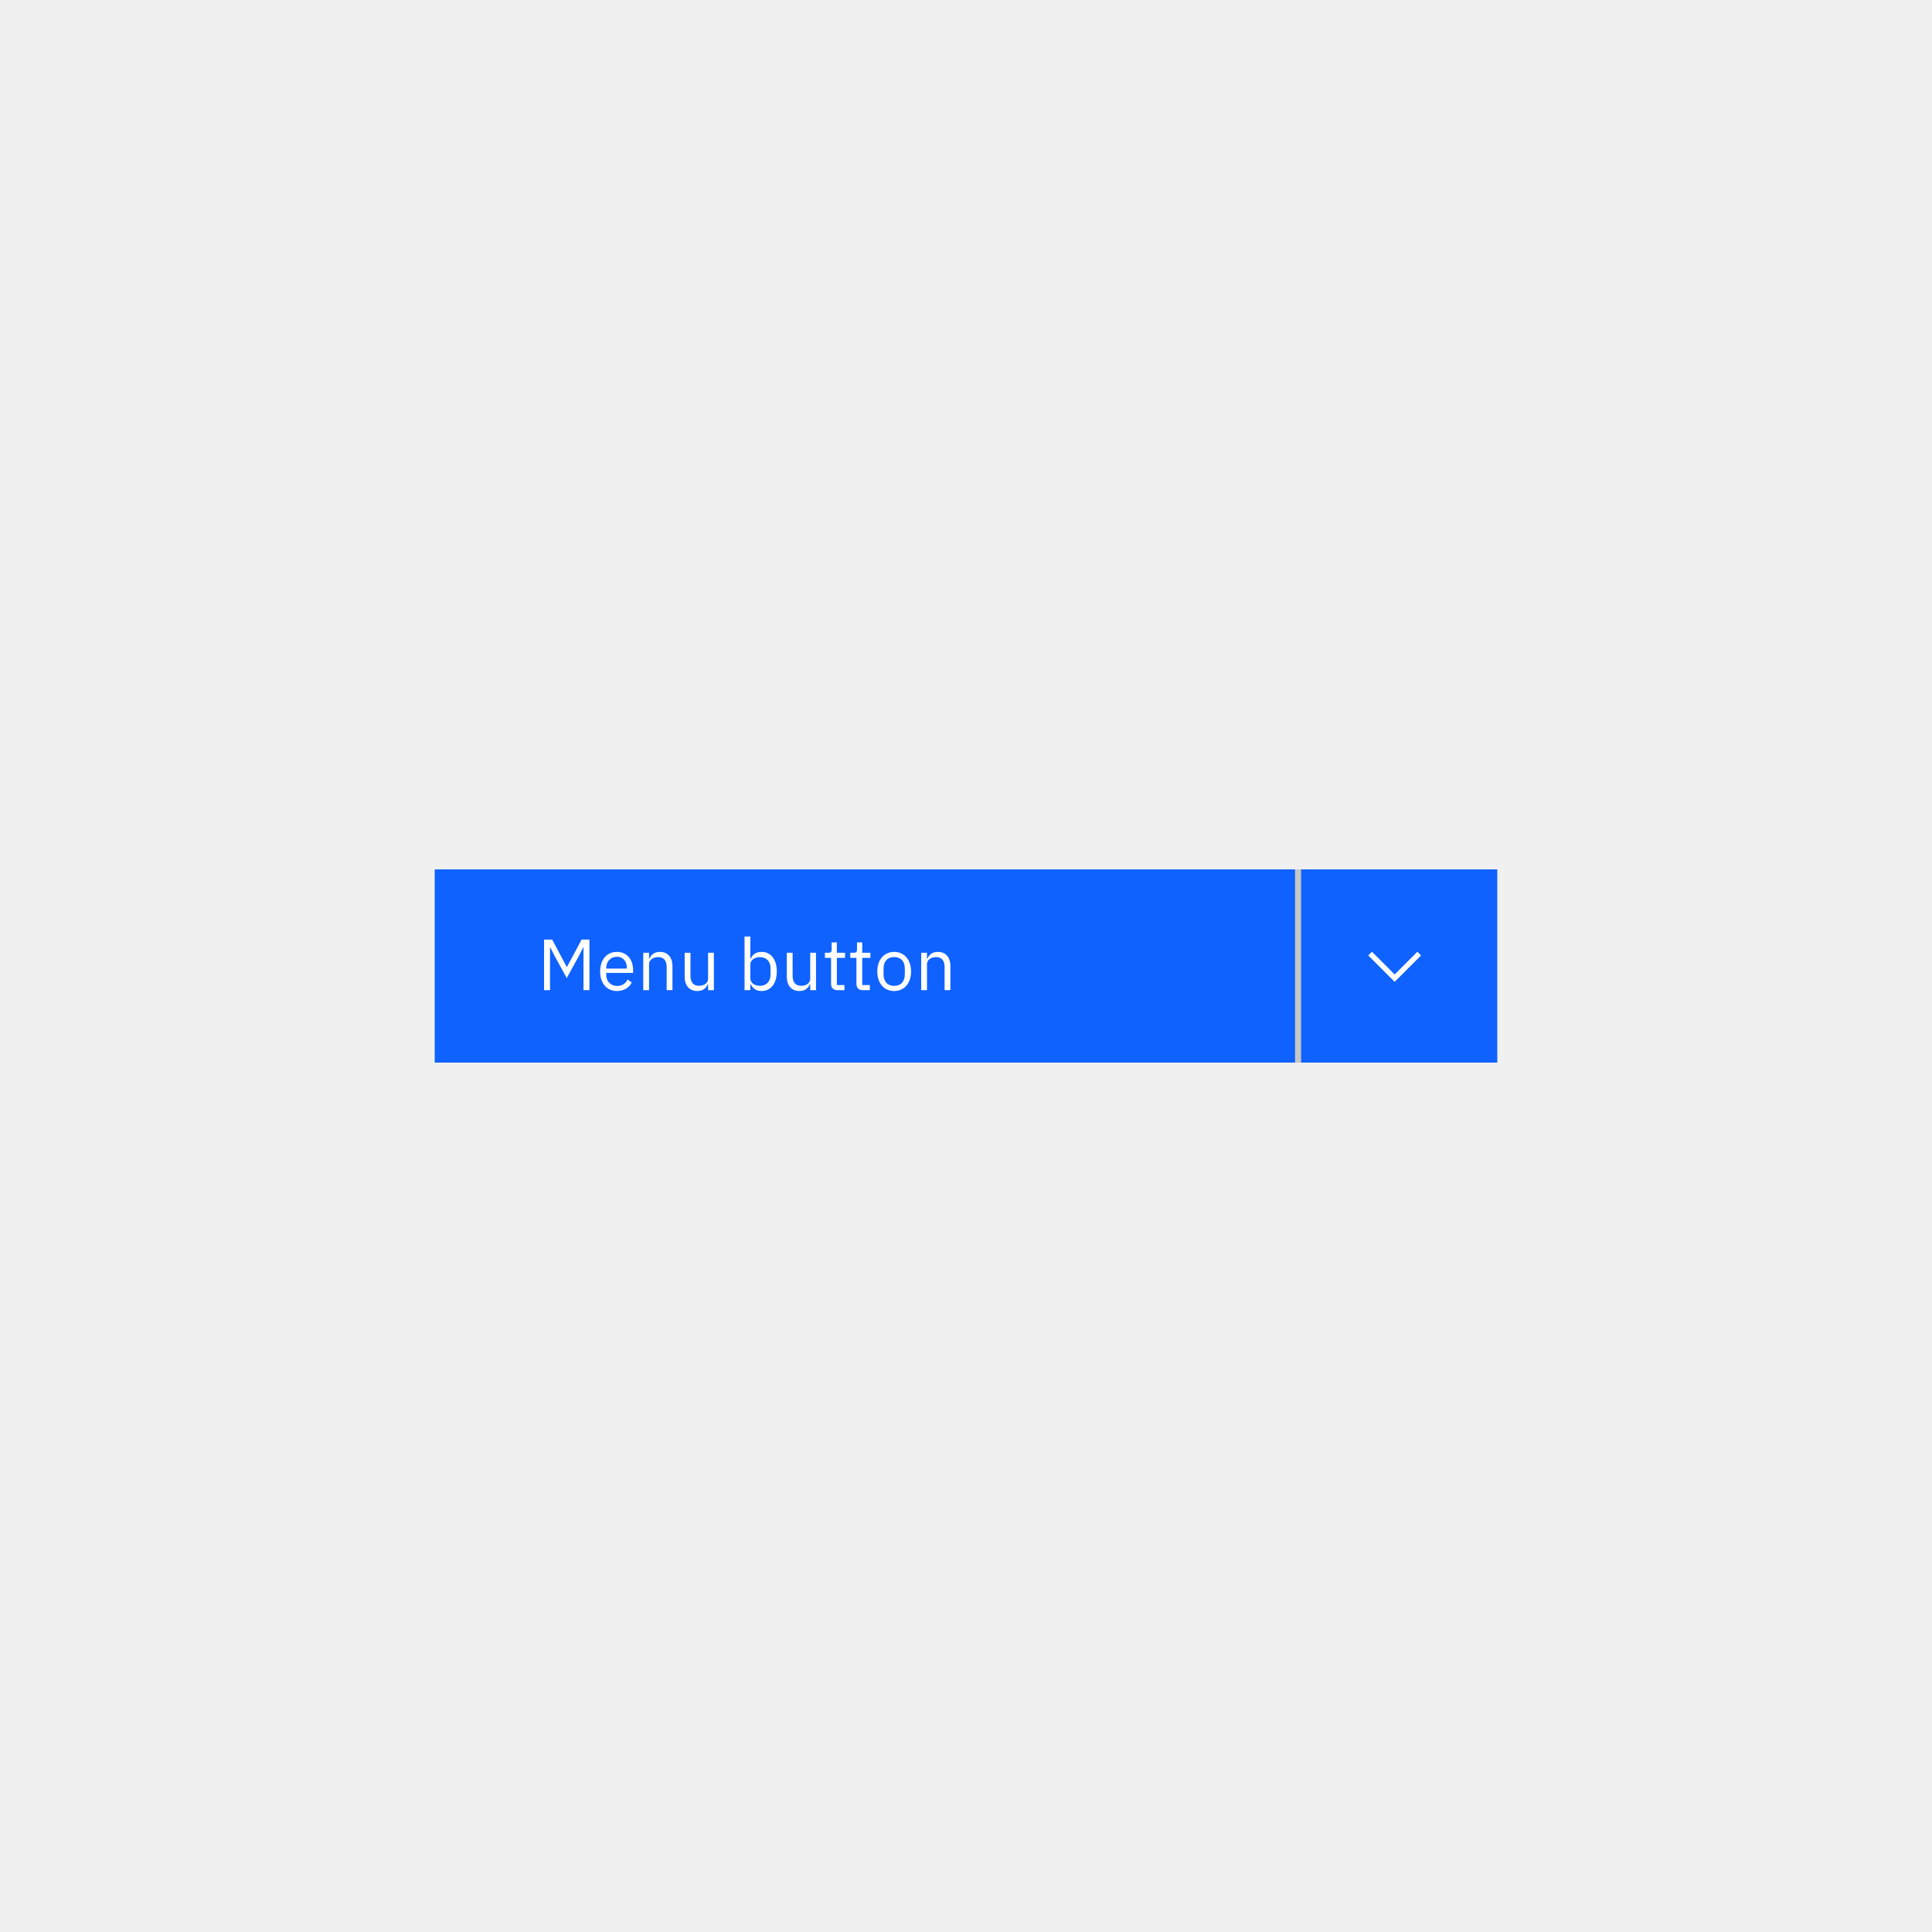
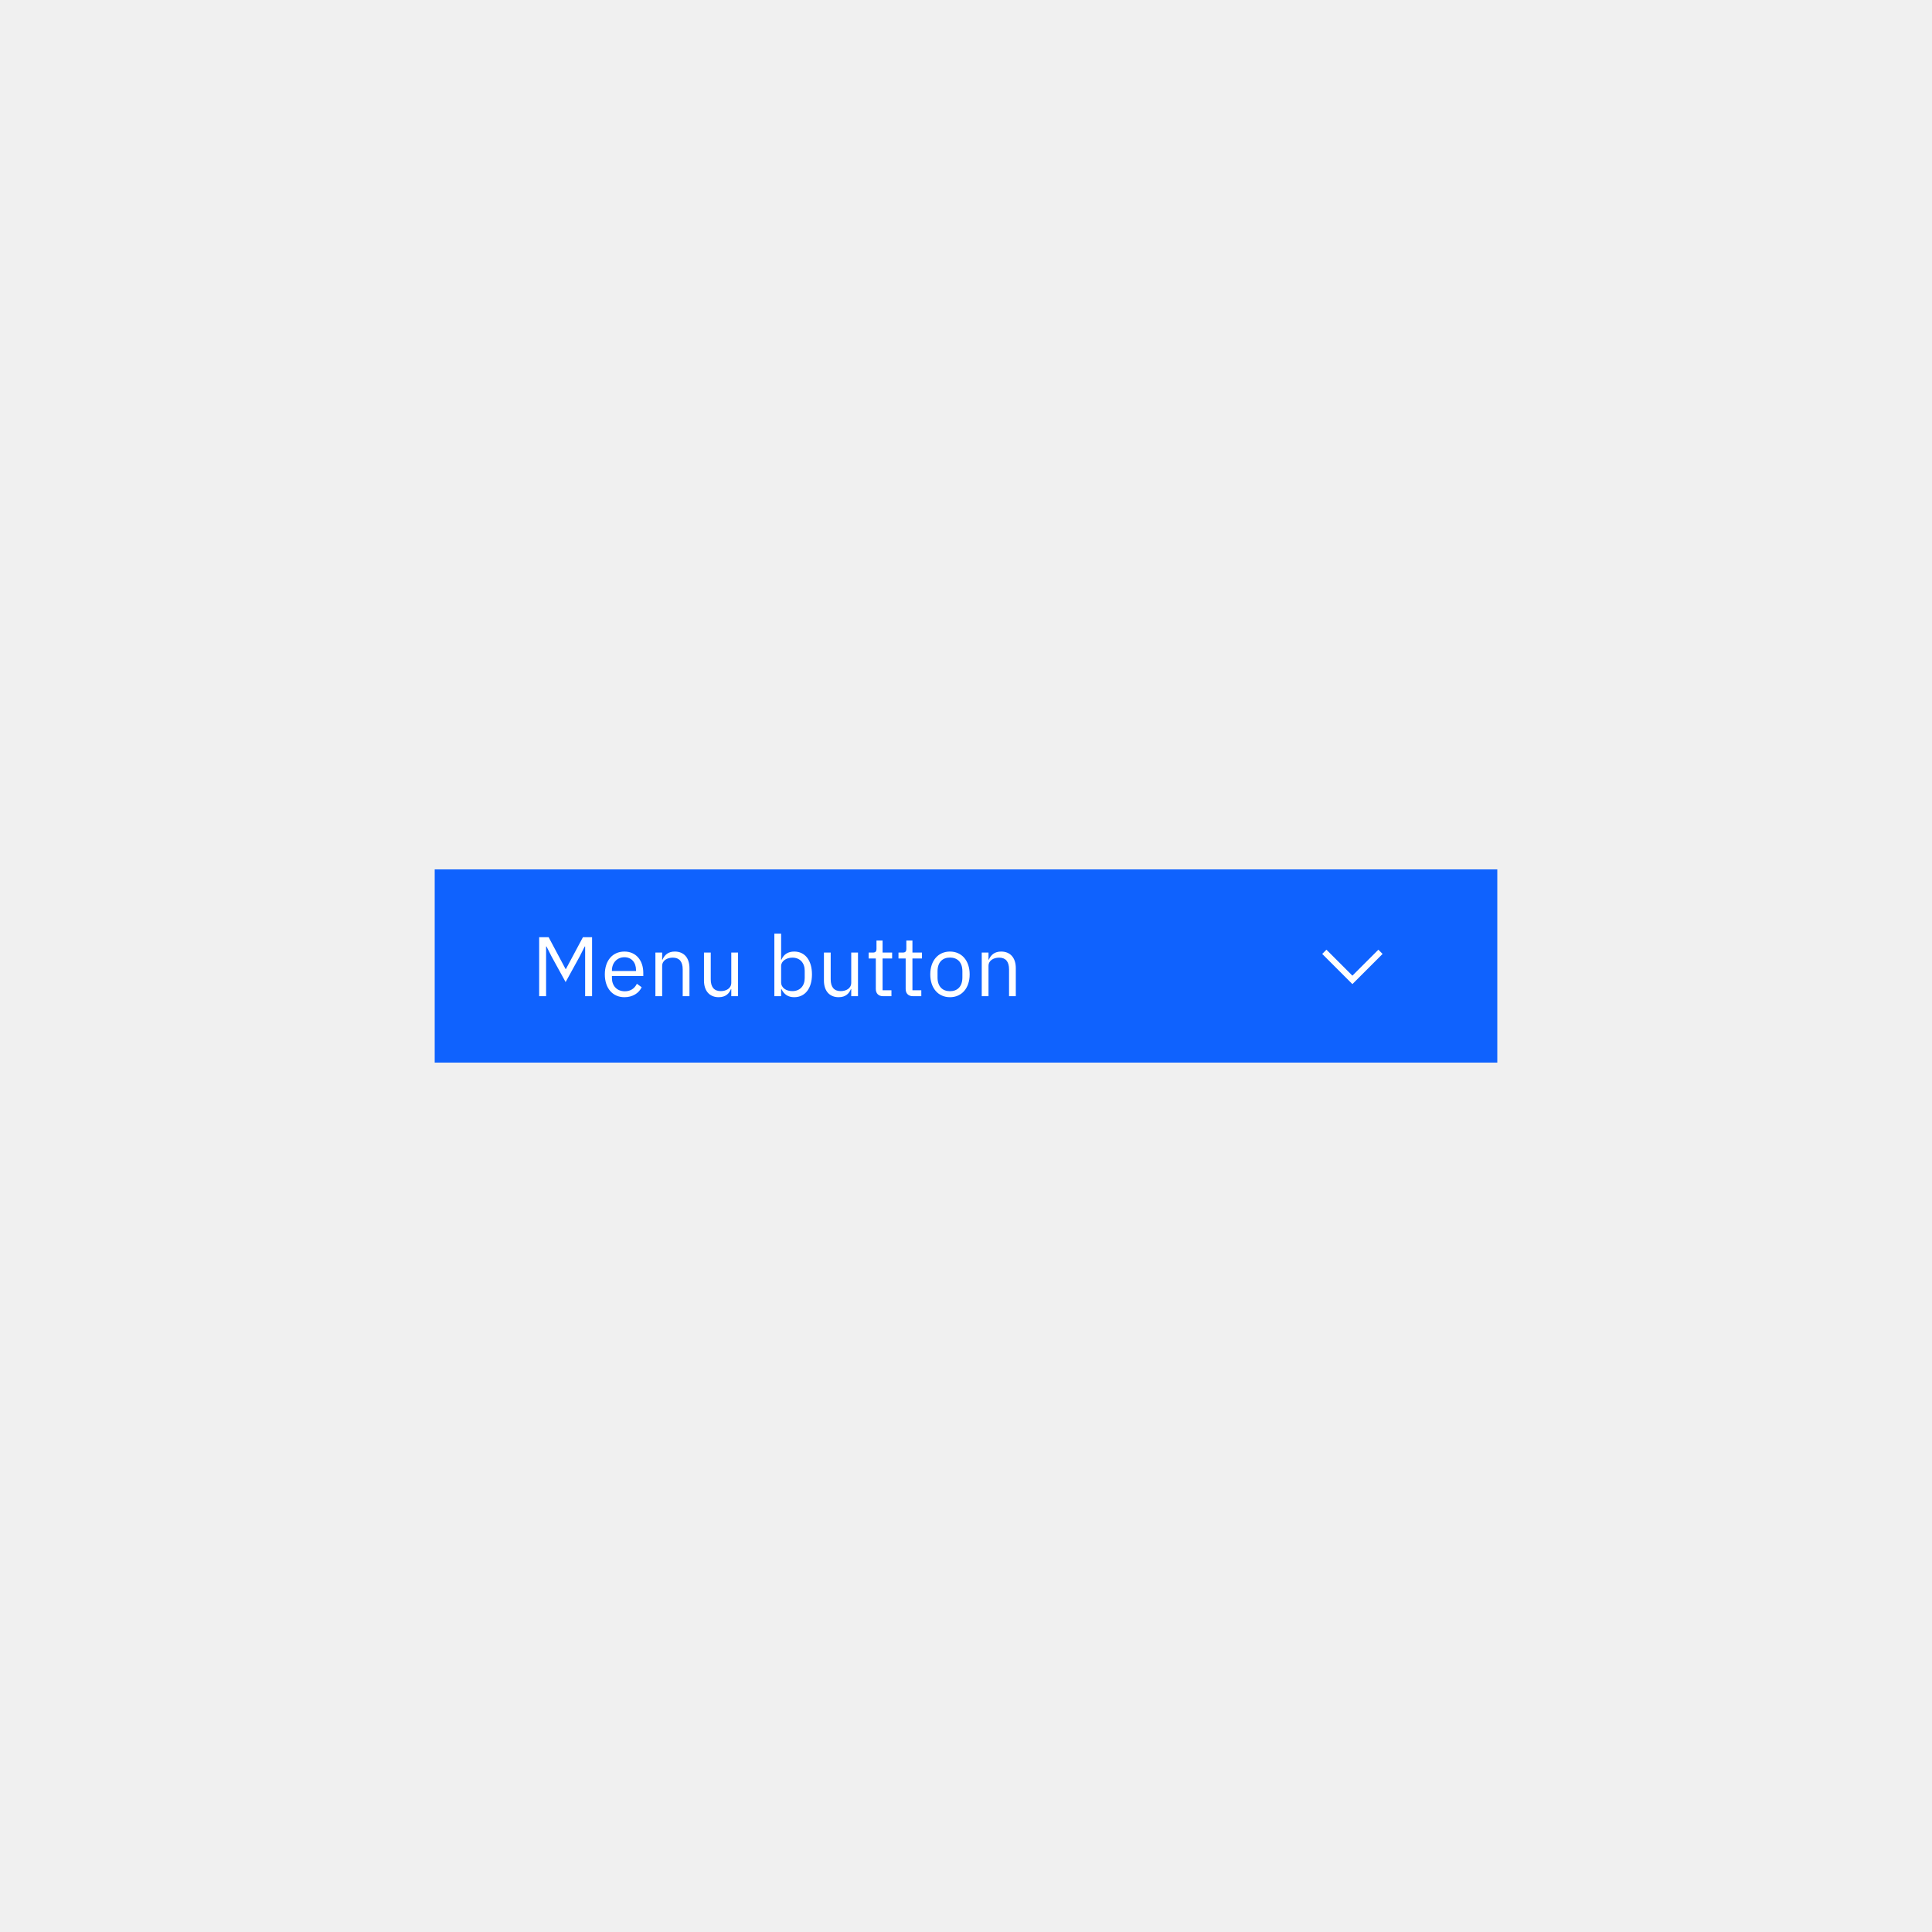
<svg xmlns="http://www.w3.org/2000/svg" width="320" height="320" viewBox="0 0 320 320" fill="none">
-   <g clip-path="url(#clip0_1501_7271)">
-     <g clip-path="url(#clip1_1501_7271)">
-       <rect x="72" y="144" width="176" height="32" fill="#0F62FE" />
-       <rect width="14" height="14" transform="translate(224 153)" fill="white" fill-opacity="0.01" style="mix-blend-mode:multiply" />
-       <path d="M231 162.625L226.625 158.25L227.238 157.638L231 161.4L234.762 157.638L235.375 158.25L231 162.625Z" fill="white" />
-       <path d="M215 144V179" stroke="#C6C6C6" />
-       <path d="M153.539 164H152.579V157.808H153.539V158.816H153.587C153.887 158.12 154.415 157.664 155.339 157.664C156.611 157.664 157.415 158.528 157.415 160.028V164H156.455V160.196C156.455 159.092 155.975 158.528 155.051 158.528C154.283 158.528 153.539 158.912 153.539 159.704V164Z" fill="white" />
-       <path d="M148.104 164.144C146.448 164.144 145.308 162.872 145.308 160.904C145.308 158.936 146.448 157.664 148.104 157.664C149.76 157.664 150.9 158.936 150.9 160.904C150.9 162.872 149.76 164.144 148.104 164.144ZM148.104 163.292C149.136 163.292 149.868 162.656 149.868 161.348V160.46C149.868 159.152 149.136 158.516 148.104 158.516C147.072 158.516 146.34 159.152 146.34 160.46V161.348C146.34 162.656 147.072 163.292 148.104 163.292Z" fill="white" />
-       <path d="M144.072 164H142.872C142.212 164 141.852 163.58 141.852 162.98V158.648H140.832V157.808H141.408C141.816 157.808 141.948 157.664 141.948 157.244V156.092H142.812V157.808H144.168V158.648H142.812V163.16H144.072V164Z" fill="white" />
-       <path d="M139.87 164H138.67C138.01 164 137.65 163.58 137.65 162.98V158.648H136.63V157.808H137.206C137.614 157.808 137.746 157.664 137.746 157.244V156.092H138.61V157.808H139.966V158.648H138.61V163.16H139.87V164Z" fill="white" />
-       <path d="M134.198 164V162.992H134.15C133.91 163.58 133.442 164.144 132.41 164.144C131.138 164.144 130.322 163.28 130.322 161.78V157.808H131.282V161.612C131.282 162.716 131.774 163.28 132.698 163.28C133.454 163.28 134.198 162.908 134.198 162.092V157.808H135.158V164H134.198Z" fill="white" />
-       <path d="M123.321 164V155.12H124.281V158.816H124.329C124.653 158.036 125.289 157.664 126.141 157.664C127.689 157.664 128.661 158.924 128.661 160.904C128.661 162.884 127.689 164.144 126.141 164.144C125.289 164.144 124.701 163.76 124.329 162.992H124.281V164H123.321ZM125.877 163.28C126.957 163.28 127.629 162.536 127.629 161.432V160.376C127.629 159.272 126.957 158.528 125.877 158.528C125.001 158.528 124.281 159.032 124.281 159.716V162.02C124.281 162.824 125.001 163.28 125.877 163.28Z" fill="white" />
-       <path d="M117.28 164V162.992H117.232C116.992 163.58 116.524 164.144 115.492 164.144C114.22 164.144 113.404 163.28 113.404 161.78V157.808H114.364V161.612C114.364 162.716 114.856 163.28 115.78 163.28C116.536 163.28 117.28 162.908 117.28 162.092V157.808H118.24V164H117.28Z" fill="white" />
-       <path d="M107.504 164H106.544V157.808H107.504V158.816H107.552C107.852 158.12 108.38 157.664 109.304 157.664C110.576 157.664 111.38 158.528 111.38 160.028V164H110.42V160.196C110.42 159.092 109.94 158.528 109.016 158.528C108.248 158.528 107.504 158.912 107.504 159.704V164Z" fill="white" />
-       <path d="M102.186 164.144C100.506 164.144 99.402 162.872 99.402 160.904C99.402 158.936 100.506 157.664 102.186 157.664C103.842 157.664 104.862 158.936 104.862 160.688V161.144H100.41V161.432C100.41 162.5 101.094 163.304 102.246 163.304C103.026 163.304 103.626 162.92 103.95 162.236L104.634 162.728C104.238 163.568 103.35 164.144 102.186 164.144ZM102.186 158.468C101.142 158.468 100.41 159.26 100.41 160.34V160.424H103.83V160.292C103.83 159.2 103.17 158.468 102.186 158.468Z" fill="white" />
-       <path d="M90.116 164V155.624H91.46L93.86 160.136H93.92L96.332 155.624H97.628V164H96.644V156.944H96.584L95.876 158.348L93.872 161.996L91.868 158.348L91.16 156.944H91.1V164H90.116Z" fill="white" />
+   <g clip-path="url(#clip0_3969_4395)">
+     <rect x="72" y="144" width="176" height="32" fill="#0F62FE" />
+     <g clip-path="url(#clip1_3969_4395)">
+       <rect width="16" height="16" transform="translate(216 152)" fill="white" fill-opacity="0.01" style="mix-blend-mode:multiply" />
+       <path d="M224 163L219 158L219.7 157.3L224 161.6L228.3 157.3L229 158L224 163Z" fill="white" />
    </g>
+     <path d="M89.302 165V155.228H90.87L93.67 160.492H93.74L96.554 155.228H98.066V165H96.918V156.768H96.848L96.022 158.406L93.684 162.662L91.346 158.406L90.52 156.768H90.45V165H89.302ZM103.427 165.168C101.467 165.168 100.179 163.684 100.179 161.388C100.179 159.092 101.467 157.608 103.427 157.608C105.359 157.608 106.549 159.092 106.549 161.136V161.668H101.355V162.004C101.355 163.25 102.153 164.188 103.497 164.188C104.407 164.188 105.107 163.74 105.485 162.942L106.283 163.516C105.821 164.496 104.785 165.168 103.427 165.168ZM103.427 158.546C102.209 158.546 101.355 159.47 101.355 160.73V160.828H105.345V160.674C105.345 159.4 104.575 158.546 103.427 158.546ZM109.675 165H108.555V157.776H109.675V158.952H109.731C110.081 158.14 110.697 157.608 111.775 157.608C113.259 157.608 114.197 158.616 114.197 160.366V165H113.077V160.562C113.077 159.274 112.517 158.616 111.439 158.616C110.543 158.616 109.675 159.064 109.675 159.988V165ZM121.124 165V163.824H121.068C120.788 164.51 120.242 165.168 119.038 165.168C117.554 165.168 116.602 164.16 116.602 162.41V157.776H117.722V162.214C117.722 163.502 118.296 164.16 119.374 164.16C120.256 164.16 121.124 163.726 121.124 162.774V157.776H122.244V165H121.124ZM128.258 165V154.64H129.378V158.952H129.434C129.812 158.042 130.554 157.608 131.548 157.608C133.354 157.608 134.488 159.078 134.488 161.388C134.488 163.698 133.354 165.168 131.548 165.168C130.554 165.168 129.868 164.72 129.434 163.824H129.378V165H128.258ZM131.24 164.16C132.5 164.16 133.284 163.292 133.284 162.004V160.772C133.284 159.484 132.5 158.616 131.24 158.616C130.218 158.616 129.378 159.204 129.378 160.002V162.69C129.378 163.628 130.218 164.16 131.24 164.16ZM140.991 165V163.824H140.935C140.655 164.51 140.109 165.168 138.905 165.168C137.421 165.168 136.469 164.16 136.469 162.41V157.776H137.589V162.214C137.589 163.502 138.163 164.16 139.241 164.16C140.123 164.16 140.991 163.726 140.991 162.774V157.776H142.111V165H140.991ZM147.652 165H146.252C145.482 165 145.062 164.51 145.062 163.81V158.756H143.872V157.776H144.544C145.02 157.776 145.174 157.608 145.174 157.118V155.774H146.182V157.776H147.764V158.756H146.182V164.02H147.652V165ZM152.597 165H151.197C150.427 165 150.007 164.51 150.007 163.81V158.756H148.817V157.776H149.489C149.965 157.776 150.119 157.608 150.119 157.118V155.774H151.127V157.776H152.709V158.756H151.127V164.02H152.597V165ZM157.344 165.168C155.412 165.168 154.082 163.684 154.082 161.388C154.082 159.092 155.412 157.608 157.344 157.608C159.276 157.608 160.606 159.092 160.606 161.388C160.606 163.684 159.276 165.168 157.344 165.168ZM157.344 164.174C158.548 164.174 159.402 163.432 159.402 161.906V160.87C159.402 159.344 158.548 158.602 157.344 158.602C156.14 158.602 155.286 159.344 155.286 160.87V161.906C155.286 163.432 156.14 164.174 157.344 164.174ZM163.728 165H162.608V157.776H163.728V158.952H163.784C164.134 158.14 164.75 157.608 165.828 157.608C167.312 157.608 168.25 158.616 168.25 160.366V165H167.13V160.562C167.13 159.274 166.57 158.616 165.492 158.616C164.596 158.616 163.728 159.064 163.728 159.988V165Z" fill="white" />
  </g>
  <defs>
-     <clipPath id="clip0_1501_7271">
-       <rect width="176" height="32" fill="white" transform="translate(72 144)" />
+     <clipPath id="clip0_3969_4395">
+       <rect x="72" y="144" width="176" height="32" fill="white" />
    </clipPath>
-     <clipPath id="clip1_1501_7271">
-       <rect width="176" height="32" fill="white" transform="translate(72 144)" />
+     <clipPath id="clip1_3969_4395">
+       <rect width="16" height="16" fill="white" transform="translate(216 152)" />
    </clipPath>
  </defs>
</svg>
